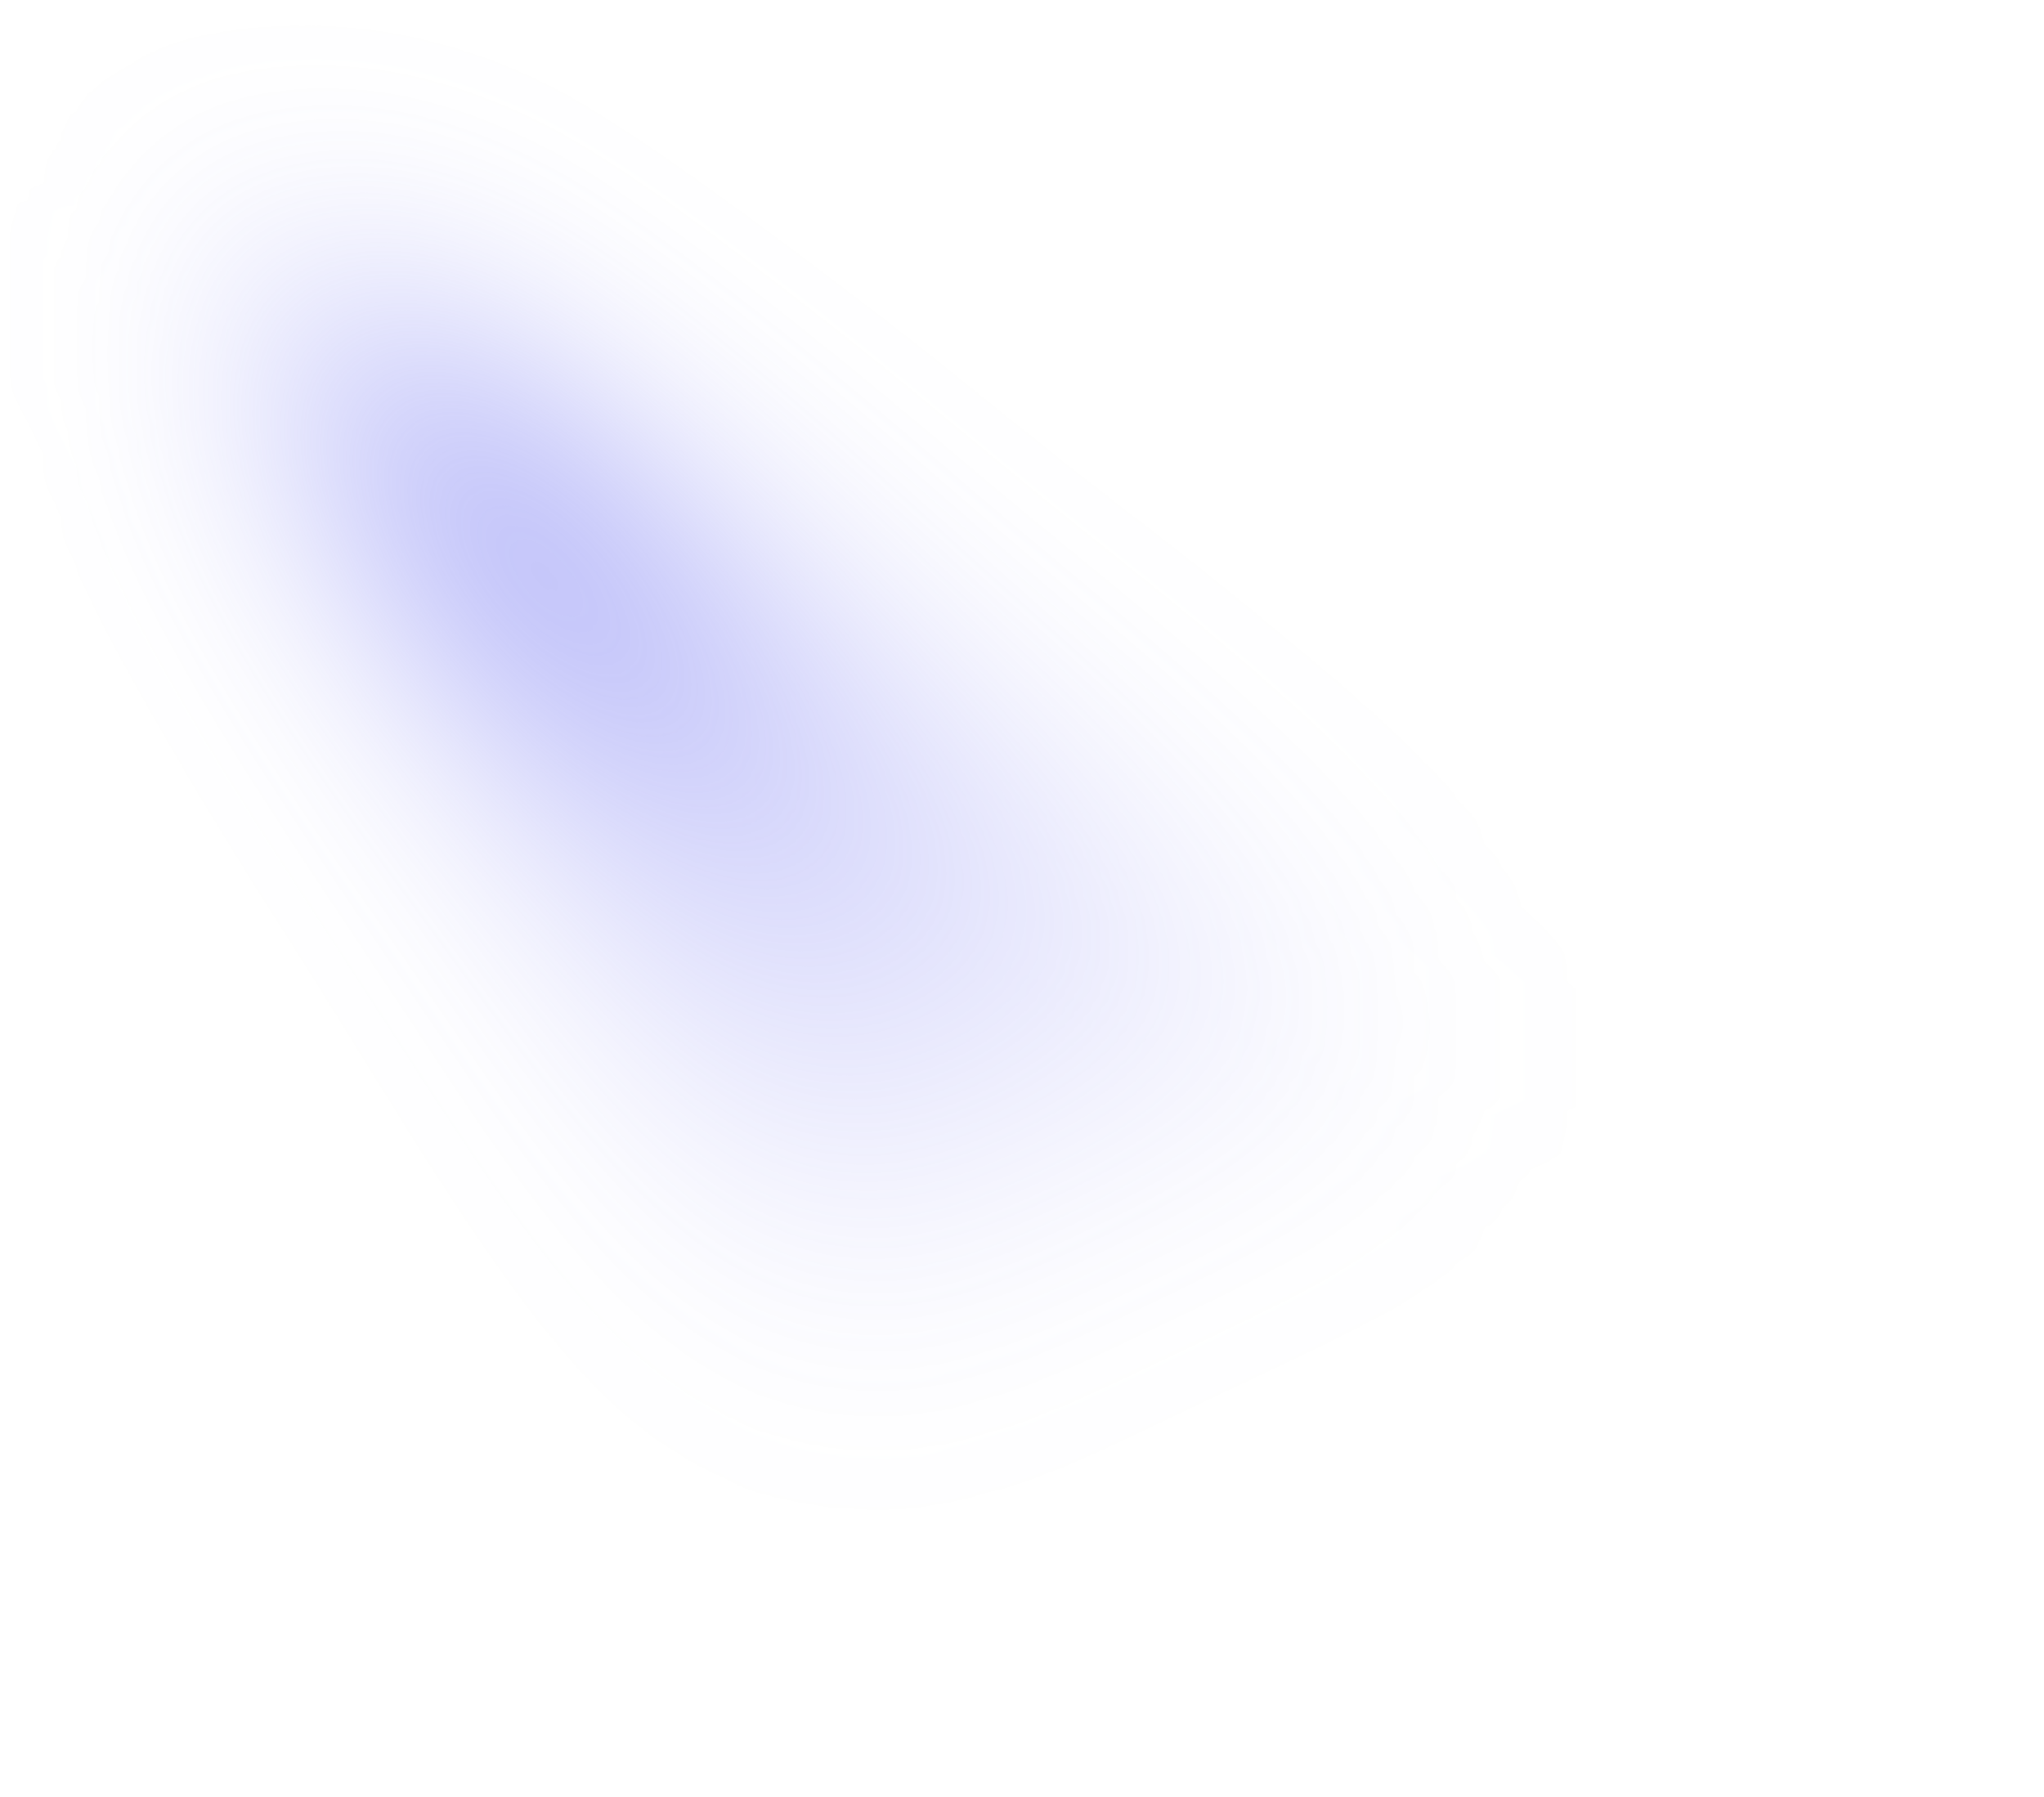
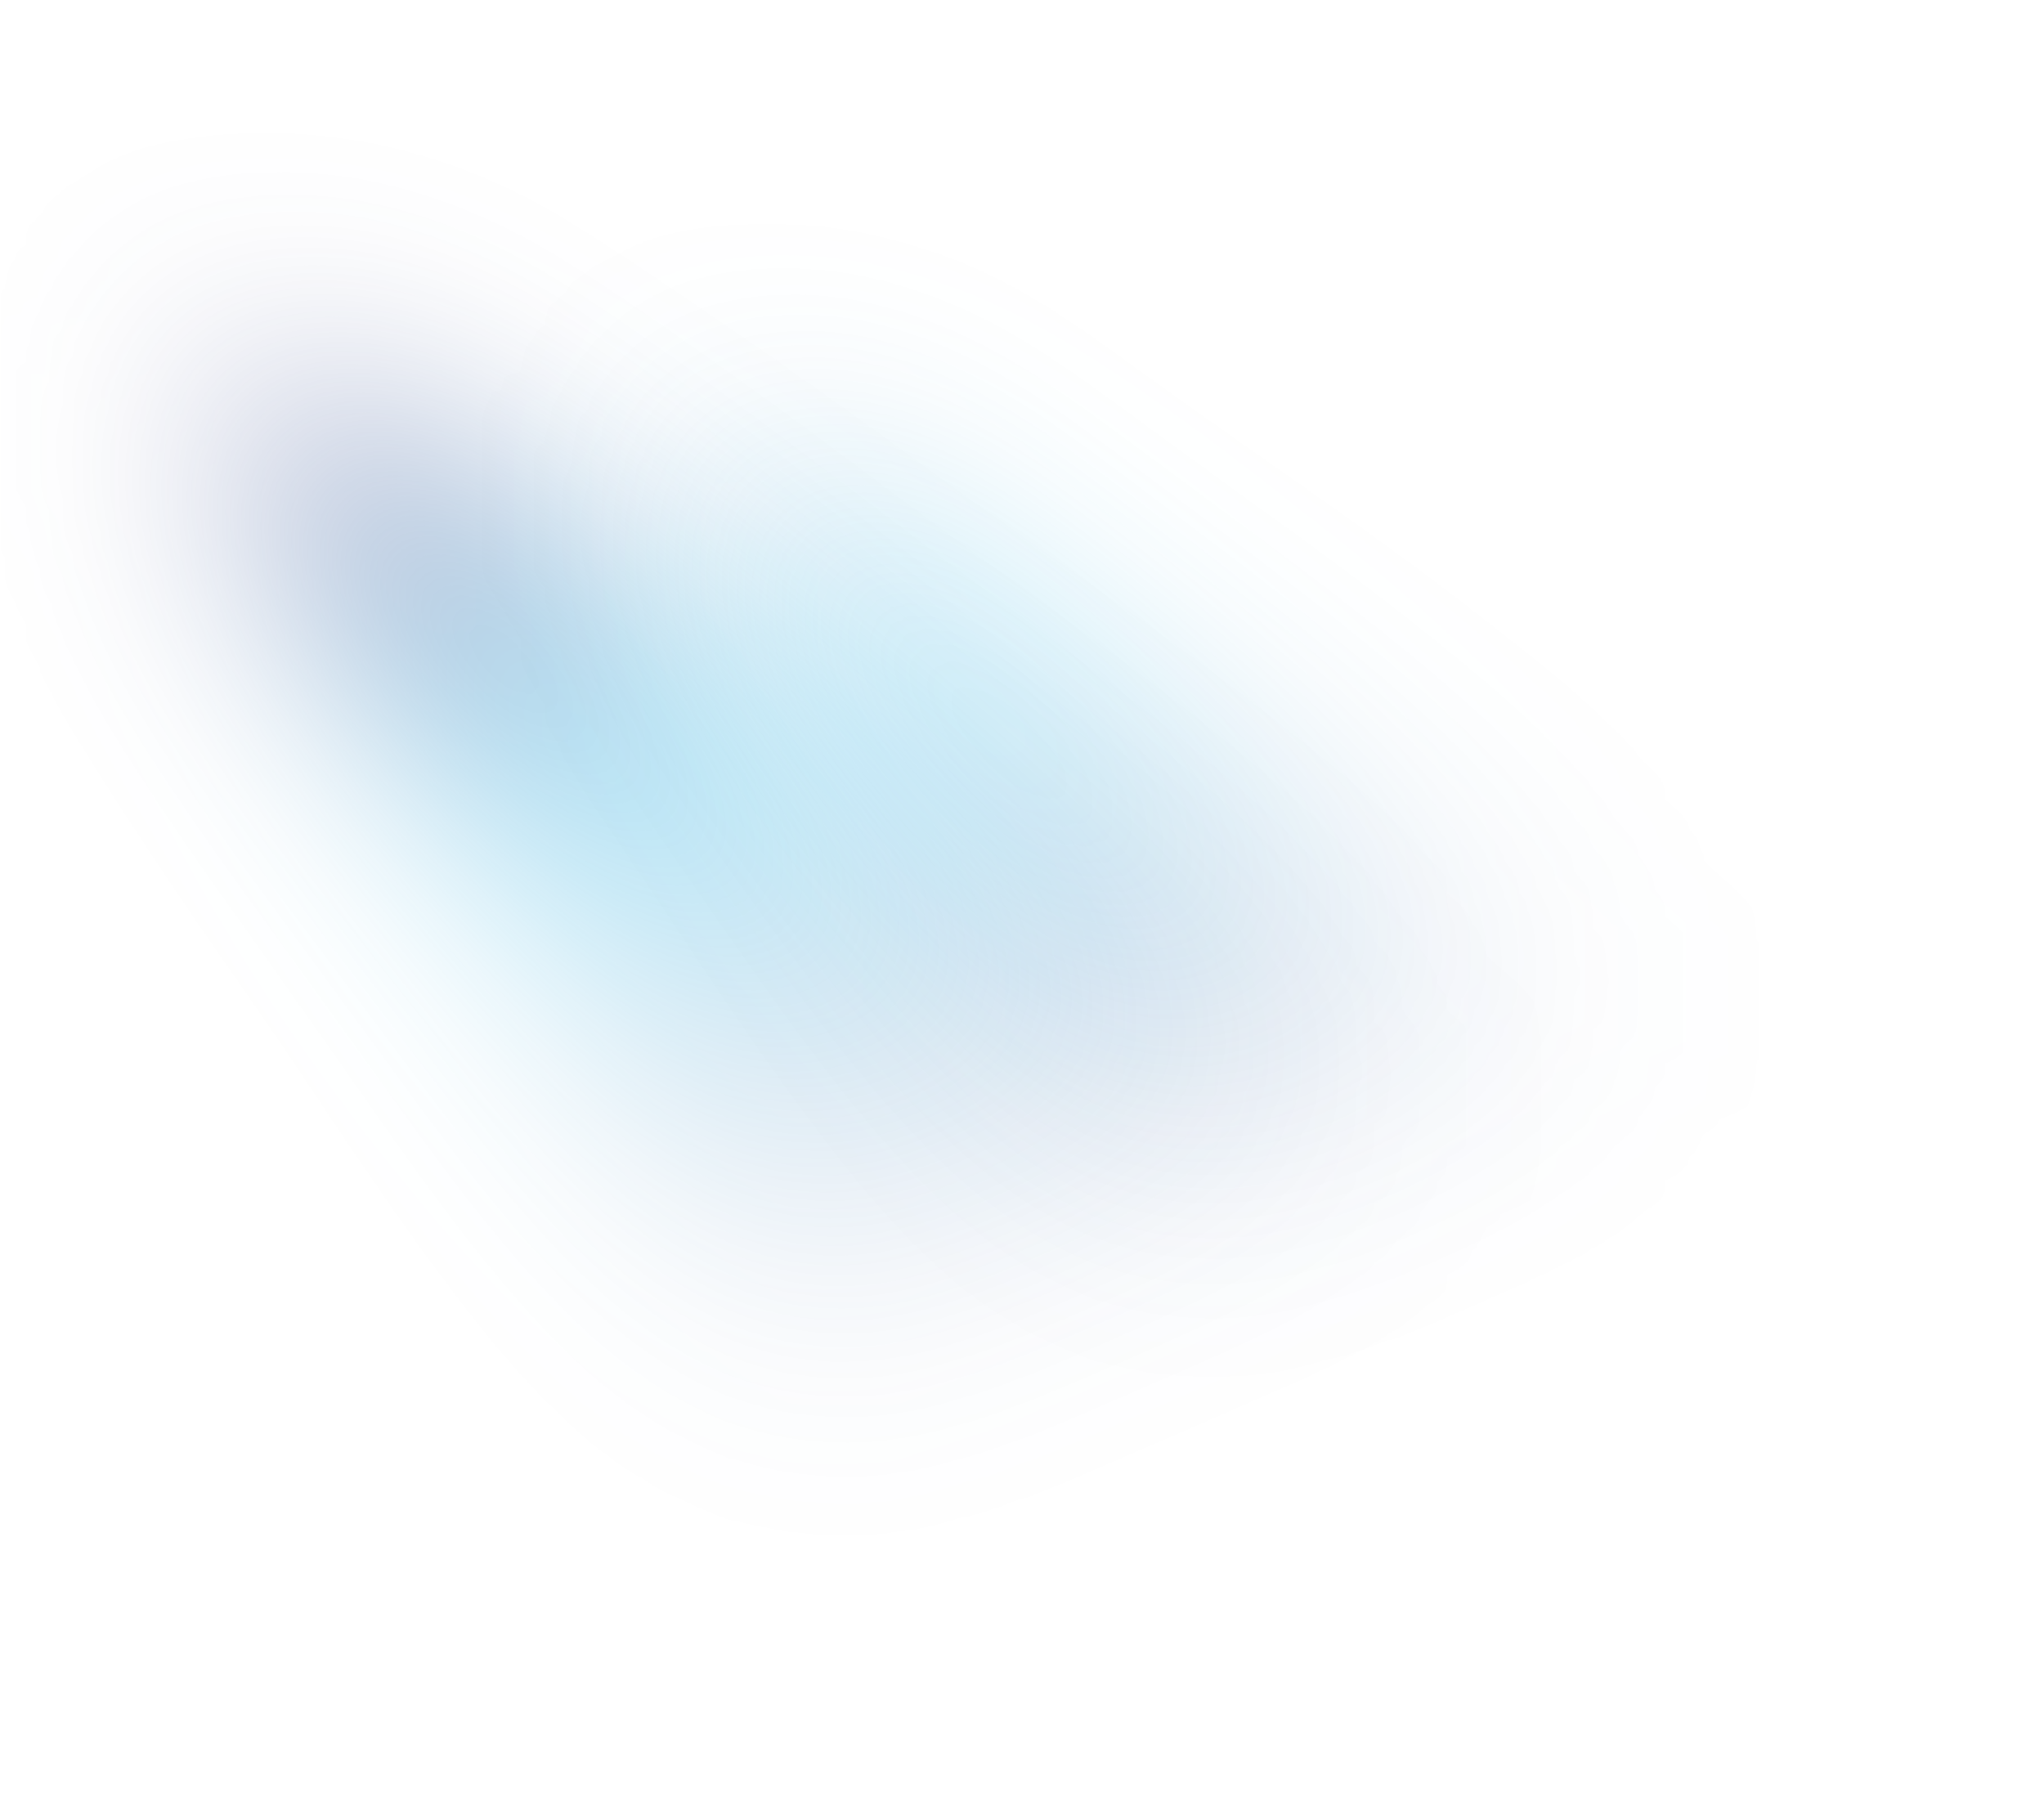
<svg xmlns="http://www.w3.org/2000/svg" width="760" height="668">
  <g filter="url(#a)">
-     <path fill="url(#b)" d="m93 93 574 386.9L340.816 575 93 93Z" />
+     <path transform="matrix(1.1,0,0,1,-24.3,0)" fill="url(#b)" d="M 92.8 134 l 574 386.9 L 340.6 616 L 92.8 134 Z" />
  </g>
  <defs>
    <linearGradient id="b" x1="-19.293" x2="146.25" y1="251.657" y2="599.961" gradientUnits="userSpaceOnUse">
-       <stop stop-color="#6366F1" stop-opacity=".8" />
-       <stop offset=".382" stop-color="#6366F1" stop-opacity=".32" />
-       <stop offset="1" stop-color="#6366F1" stop-opacity="0" />
+       <stop stop-color="#28327c" stop-opacity=".8" />
+       <stop offset=".382" stop-color="#0fbaef" stop-opacity=".32" />
+       <stop offset="1" stop-color="#28327c" stop-opacity="0" />
    </linearGradient>
    <filter id="a" width="758.843" height="666.843" x=".578" y=".578" color-interpolation-filters="sRGB" filterUnits="userSpaceOnUse">
      <feFlood flood-opacity="0" result="BackgroundImageFix" />
      <feBlend in="SourceGraphic" in2="BackgroundImageFix" result="shape" />
      <feGaussianBlur result="effect1_foregroundBlur_2109_4735" stdDeviation="46.211" />
    </filter>
  </defs>
+   <g filter="url(#a)">
+     <path fill="url(#b)" transform="matrix(1.1,0,0,1,-24.3,0)" d="M 262.3 163.7 l 574 386.9 L 510.1 645.7 L 262.3 163.7 Z" />
+   </g>
+   <rect x="265" y="305" width="0" height="0" fill="rgb(255, 255, 255)" />
</svg>
